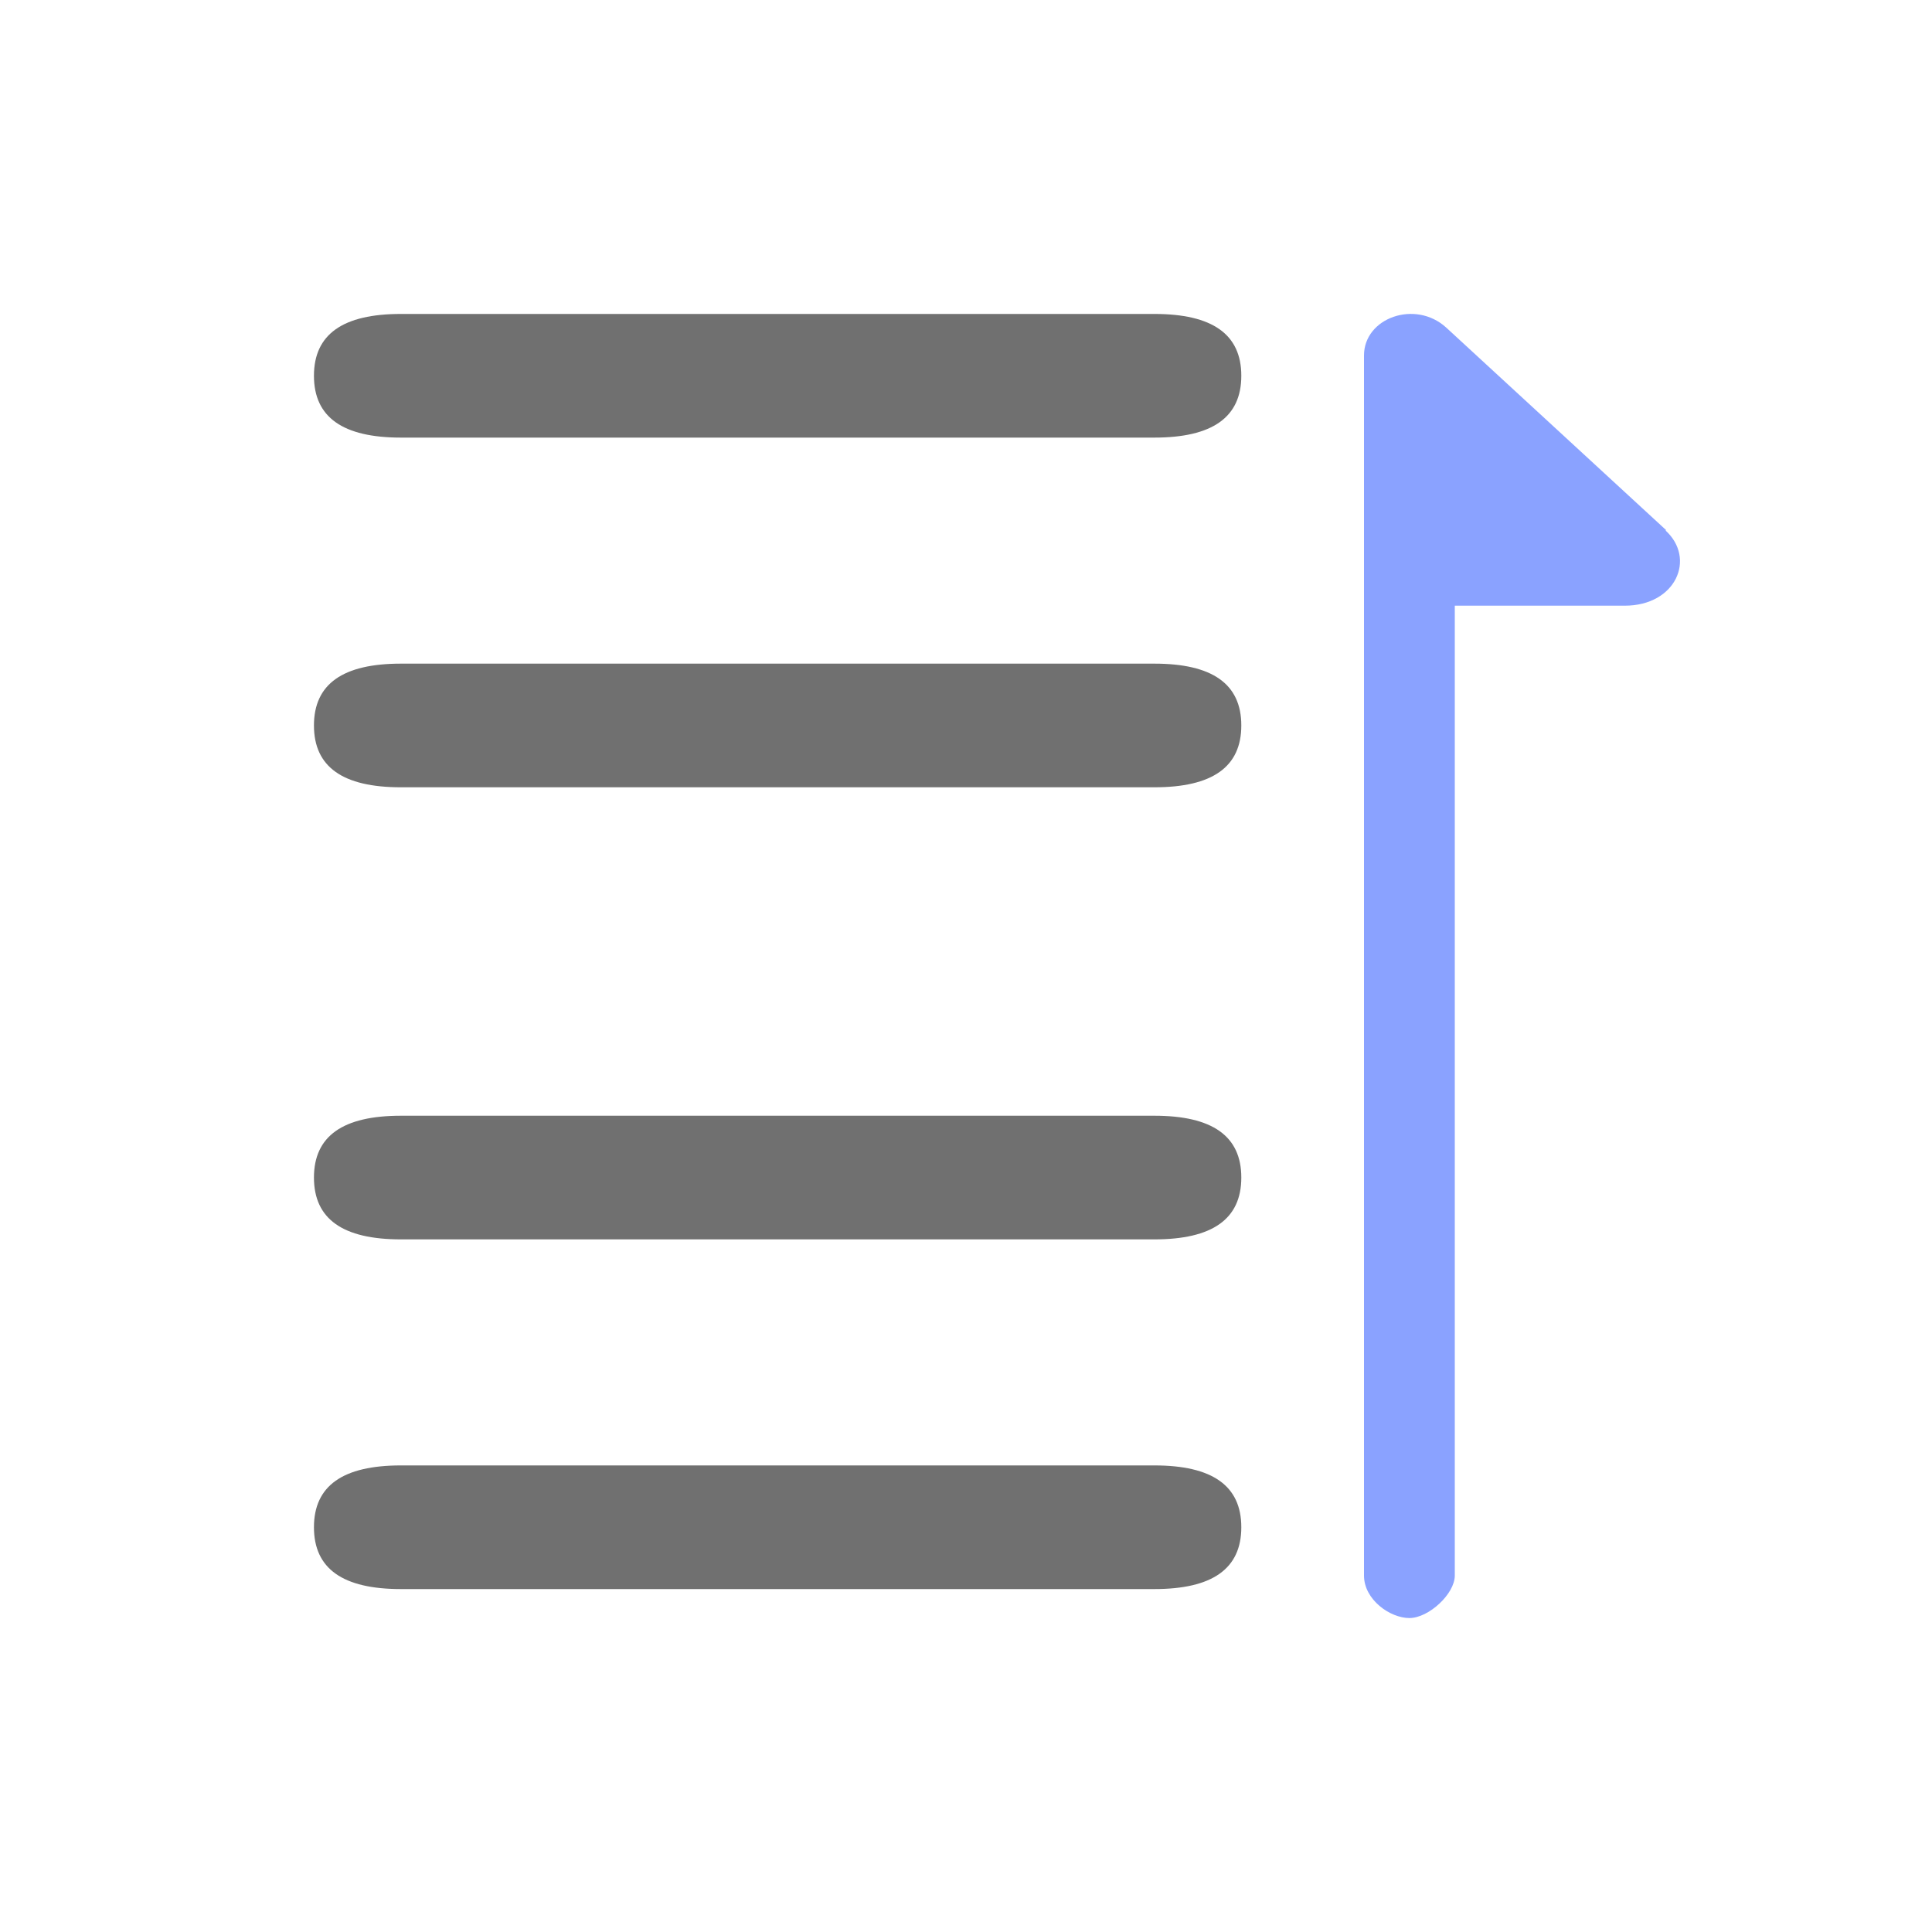
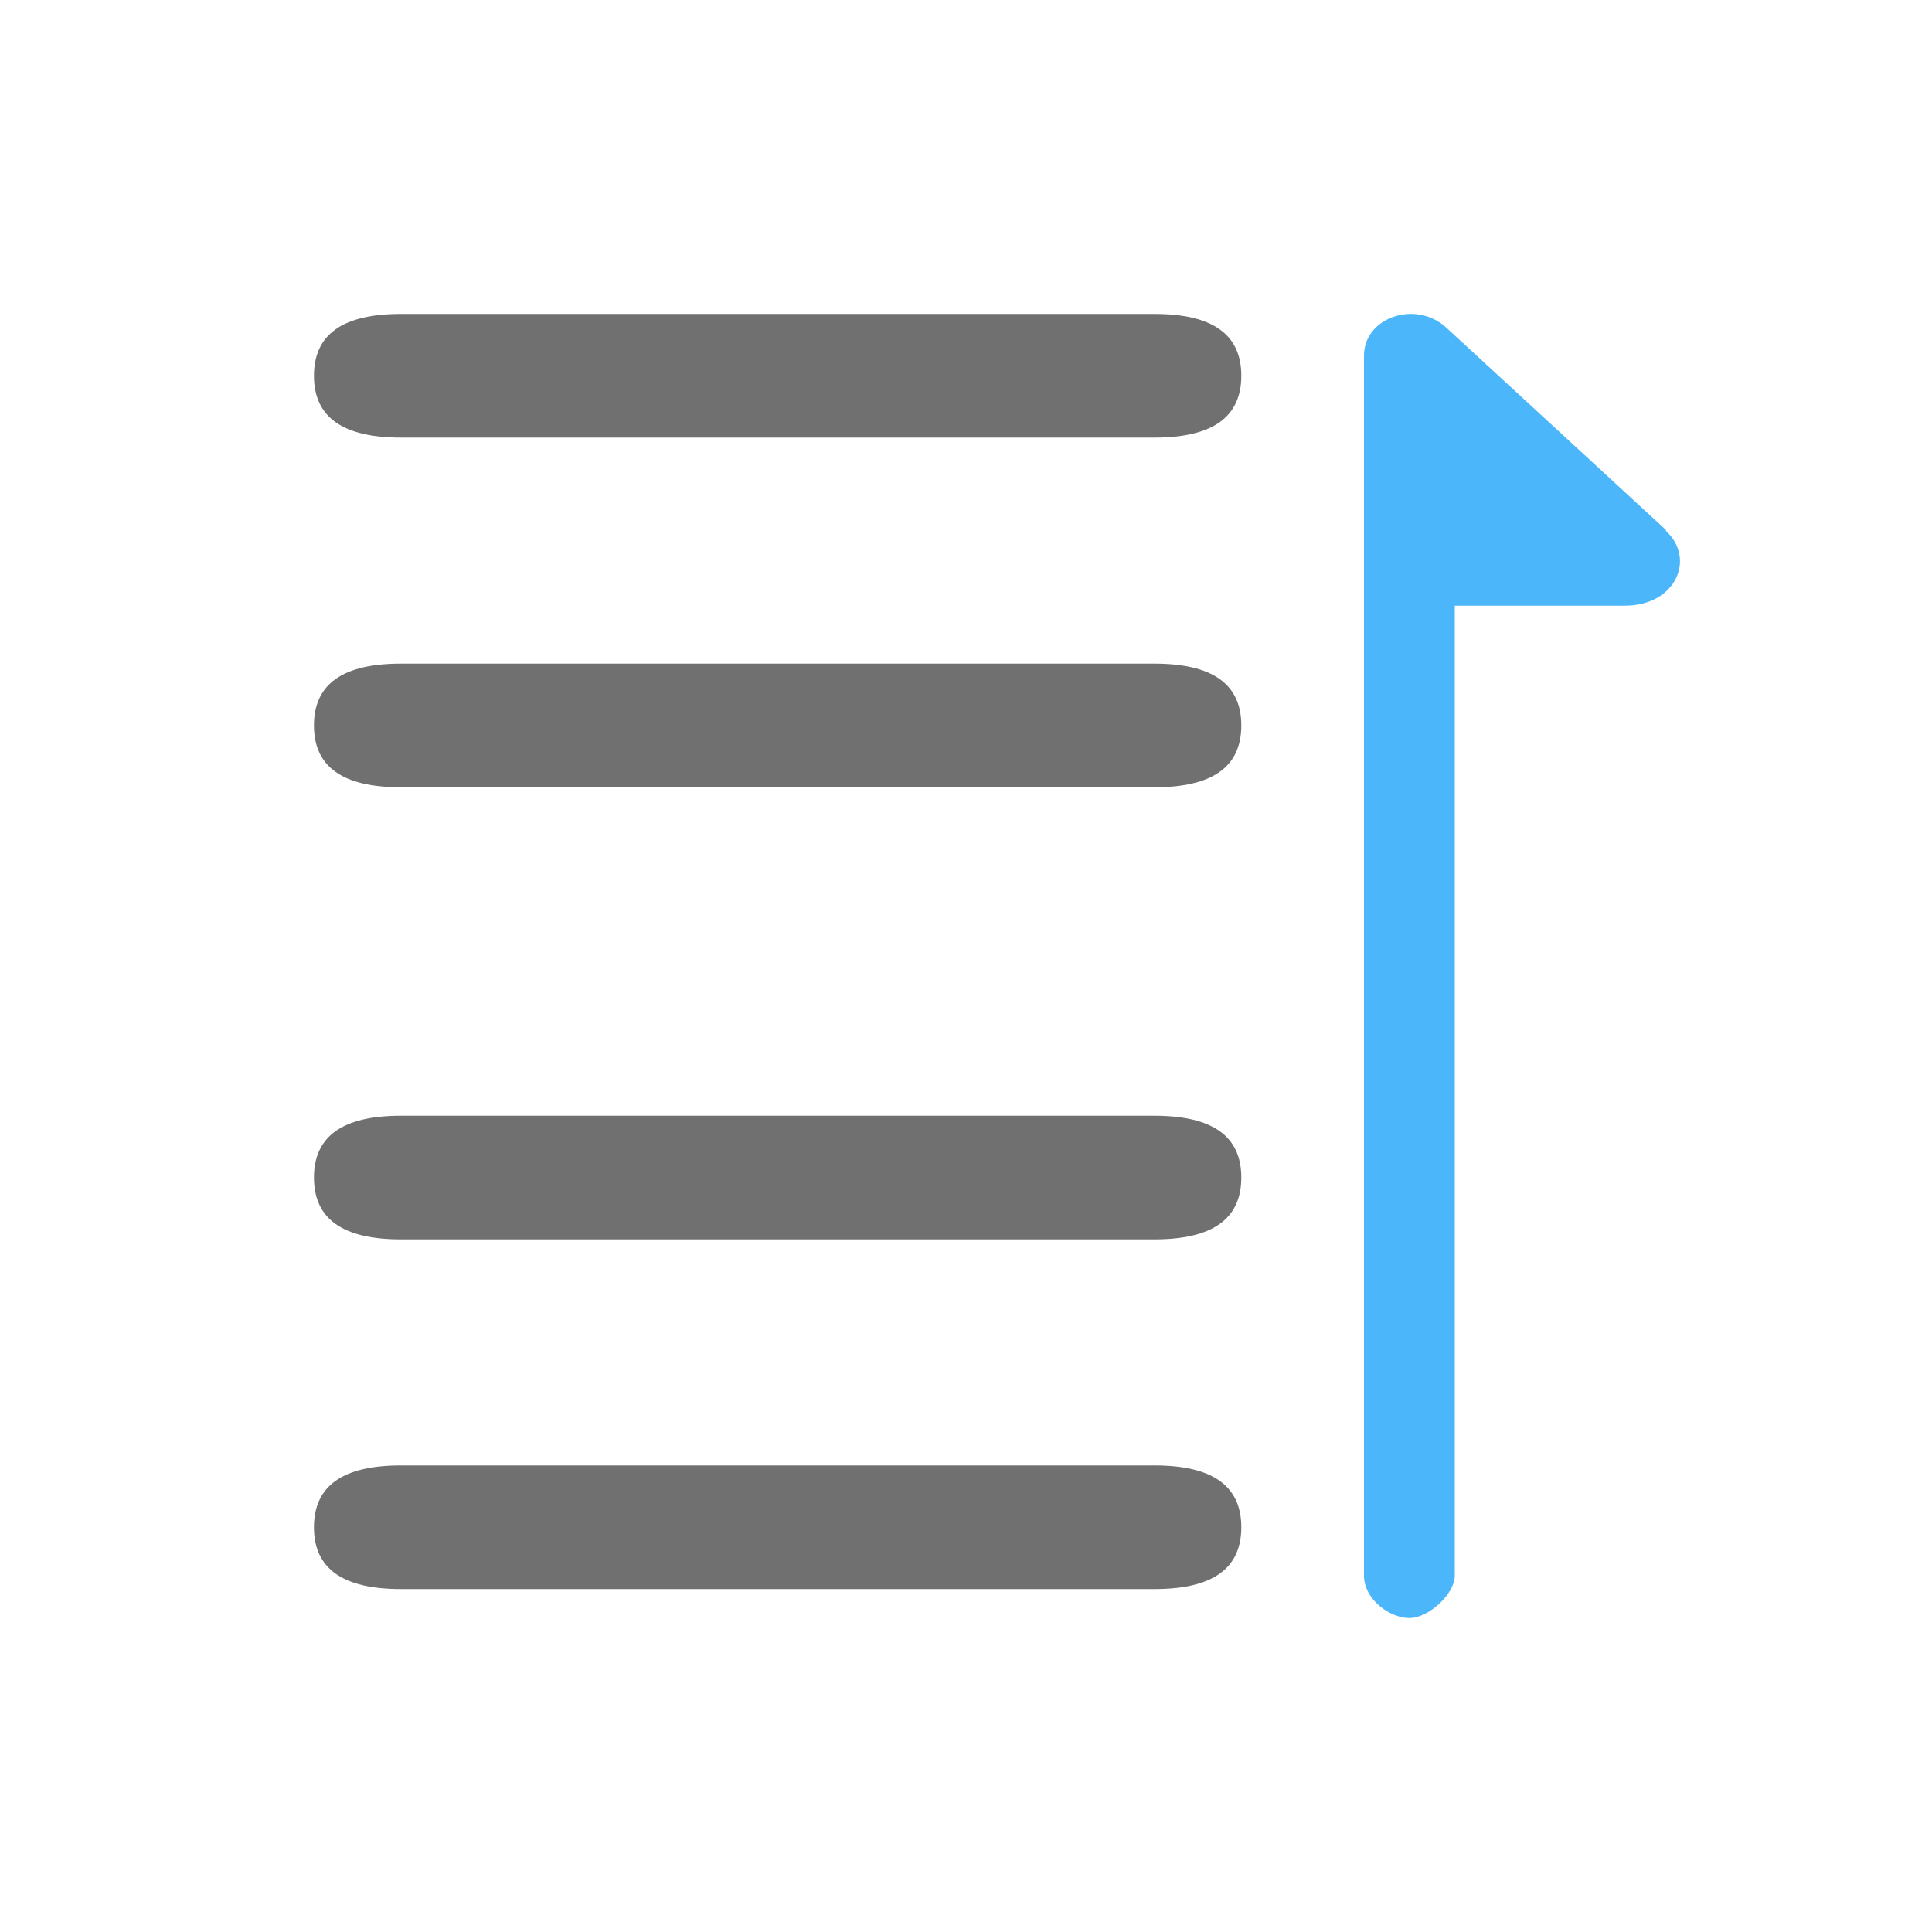
<svg xmlns="http://www.w3.org/2000/svg" id="_图层_1" data-name=" 图层 1" version="1.1" viewBox="0 0 200 200">
  <defs>
    <style>
      .cls-1 {
-         fill: #587bff;
-         opacity: .7;
+         fill: #37AFFA;
+         opacity: .9;
      }

      .cls-1, .cls-2 {
        stroke-width: 0px;
      }

      .cls-2 {
        fill: #707070;
      }
    </style>
  </defs>
  <path class="cls-1" d="M172.5,54.9l-22.8-21c-3.2-2.9-8.5-1-8.5,2.9v126.3c0,2.5,2.7,4.4,4.7,4.4s4.7-2.5,4.7-4.4V62.7h17.6c5.3,0,7.4-4.9,4.2-7.8h.1Z" />
  <g id="_图层_2" data-name=" 图层 2">
    <path class="cls-2" d="M41.5,32.5h78c6,0,9,2.1,9,6.4h0c0,4.3-3,6.4-9,6.4H41.5c-6,0-9-2.1-9-6.4h0c0-4.3,3-6.4,9-6.4h0Z" />
    <path class="cls-2" d="M41.5,115.5h78c6,0,9,2.1,9,6.4h0c0,4.3-3,6.4-9,6.4H41.5c-6,0-9-2.1-9-6.4h0c0-4.3,3-6.4,9-6.4h0Z" />
    <path class="cls-2" d="M41.5,68.7h78c6,0,9,2.1,9,6.4h0c0,4.3-3,6.4-9,6.4H41.5c-6,0-9-2.1-9-6.4h0c0-4.3,3-6.4,9-6.4h0Z" />
    <path class="cls-2" d="M41.5,151.7h78c6,0,9,2.1,9,6.4h0c0,4.3-3,6.4-9,6.4H41.5c-6,0-9-2.1-9-6.4h0c0-4.3,3-6.4,9-6.4h0Z" />
  </g>
</svg>
